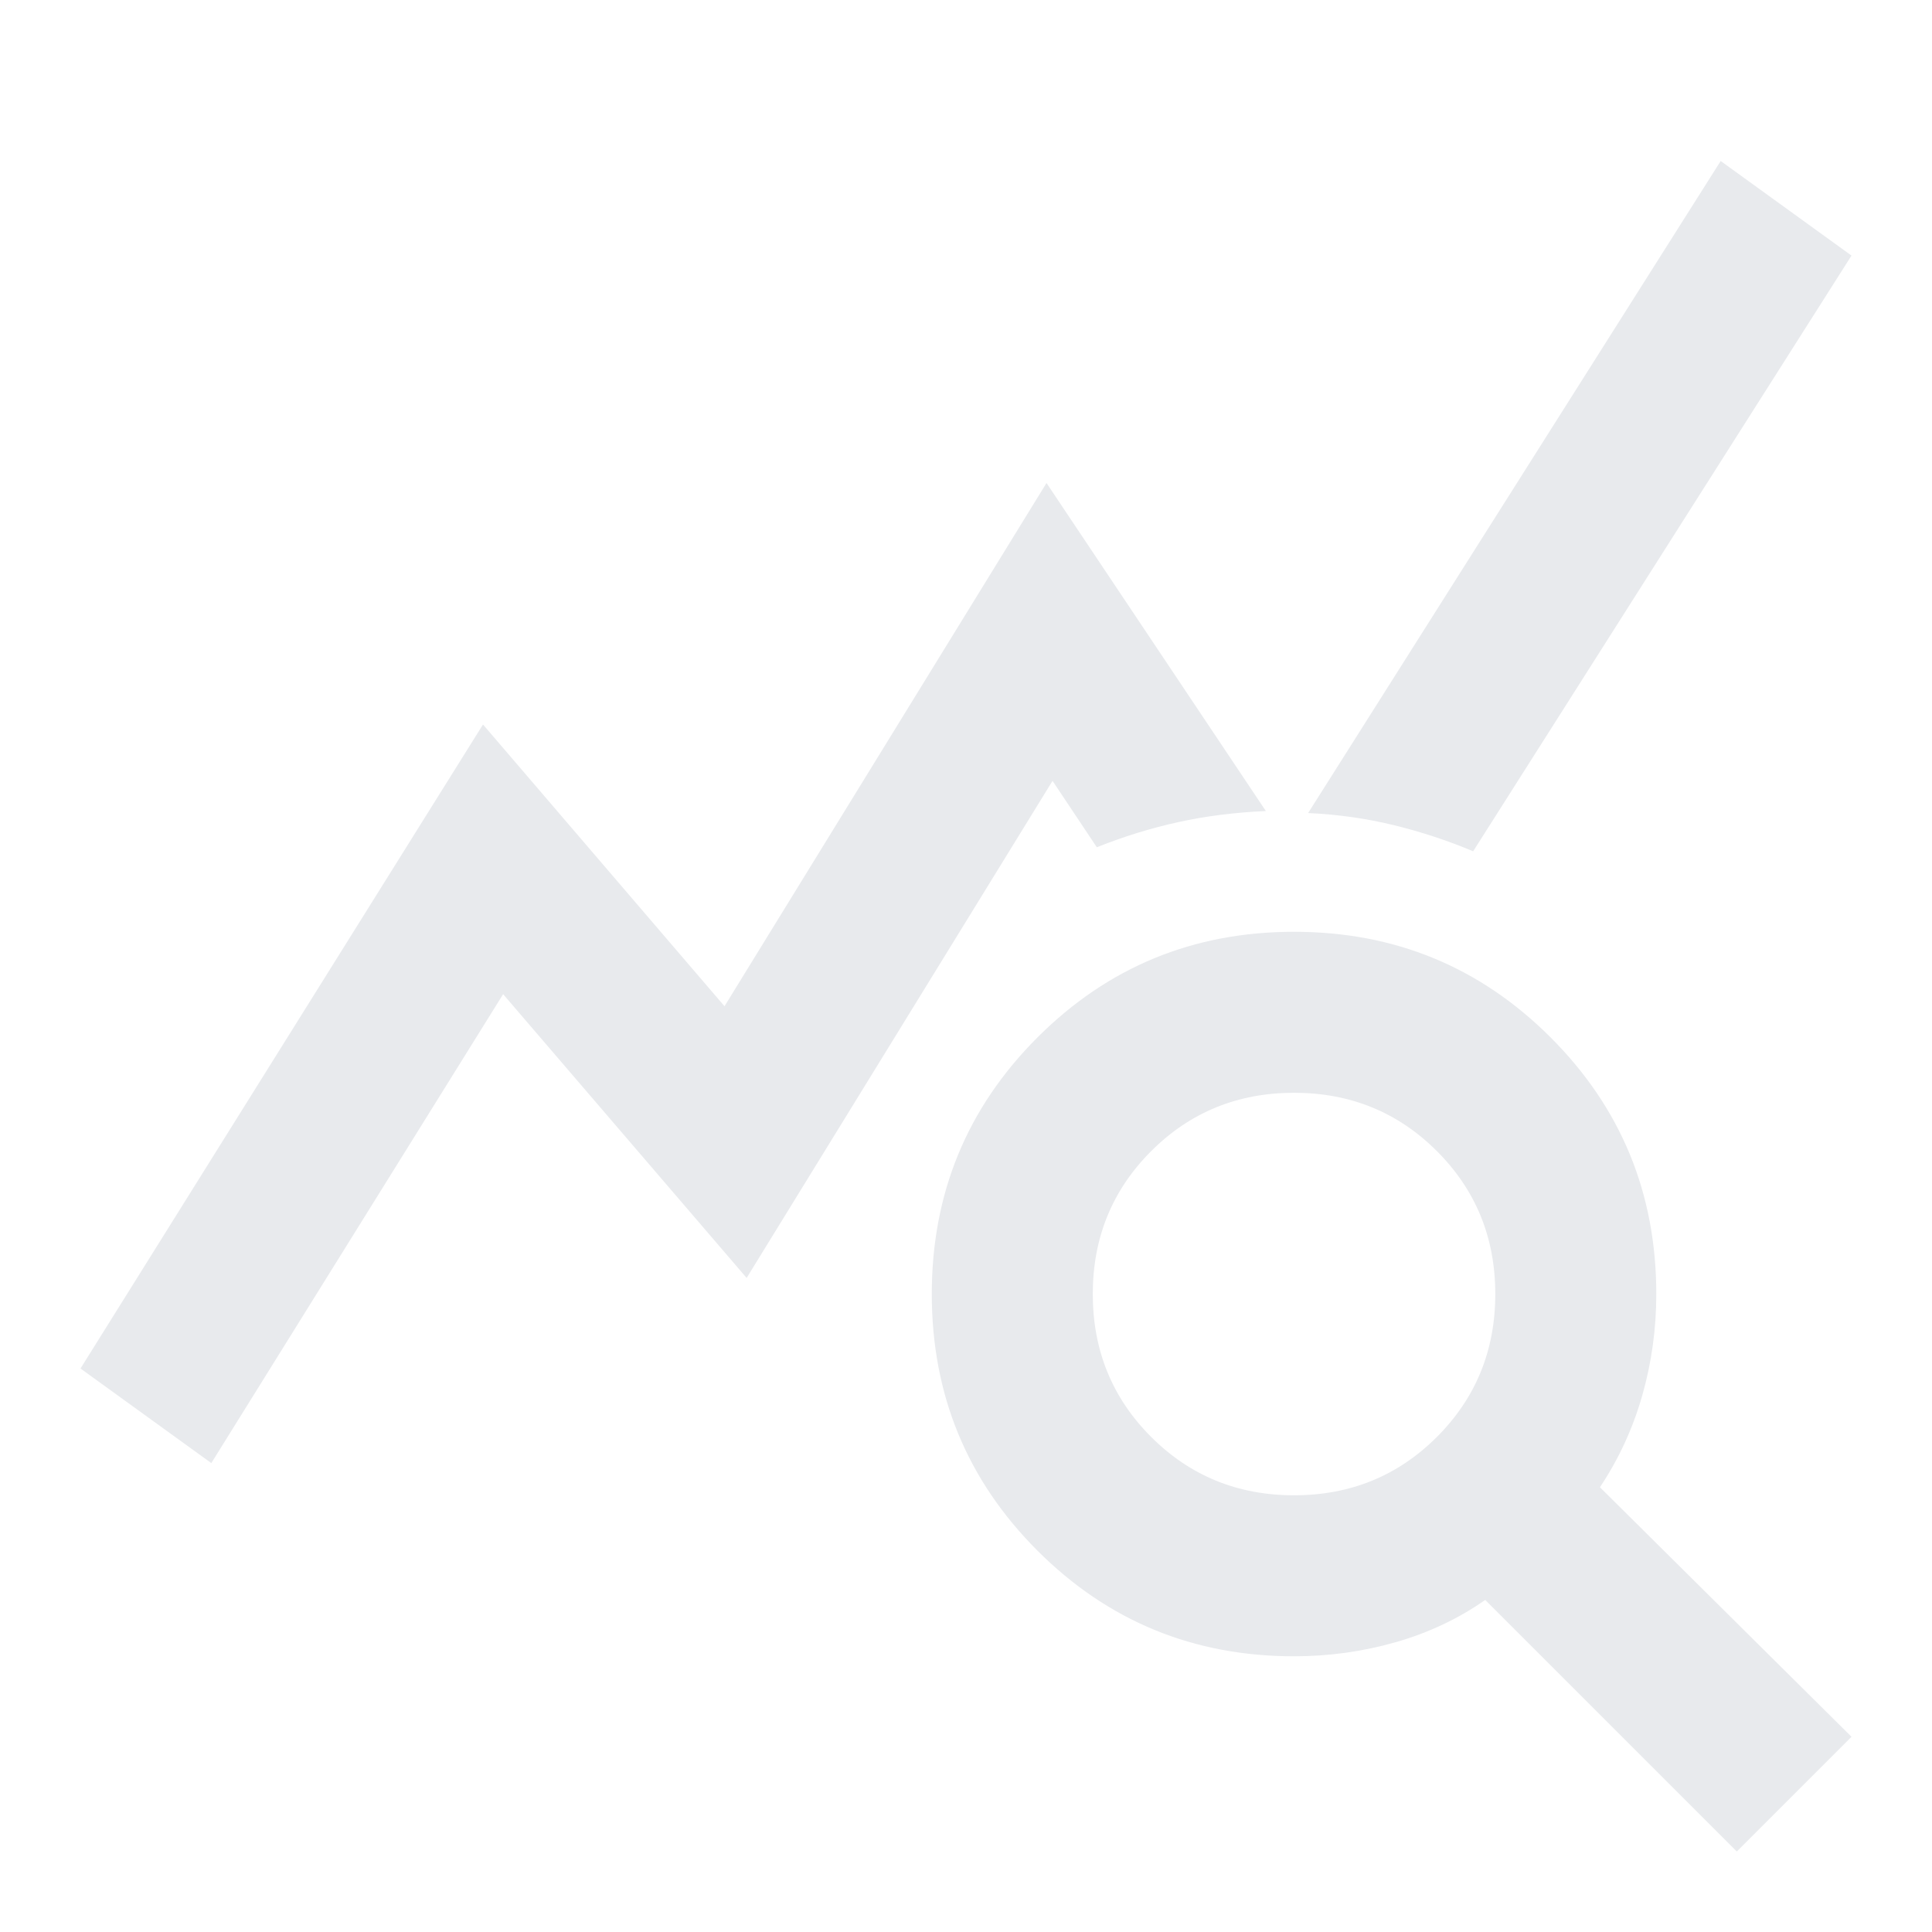
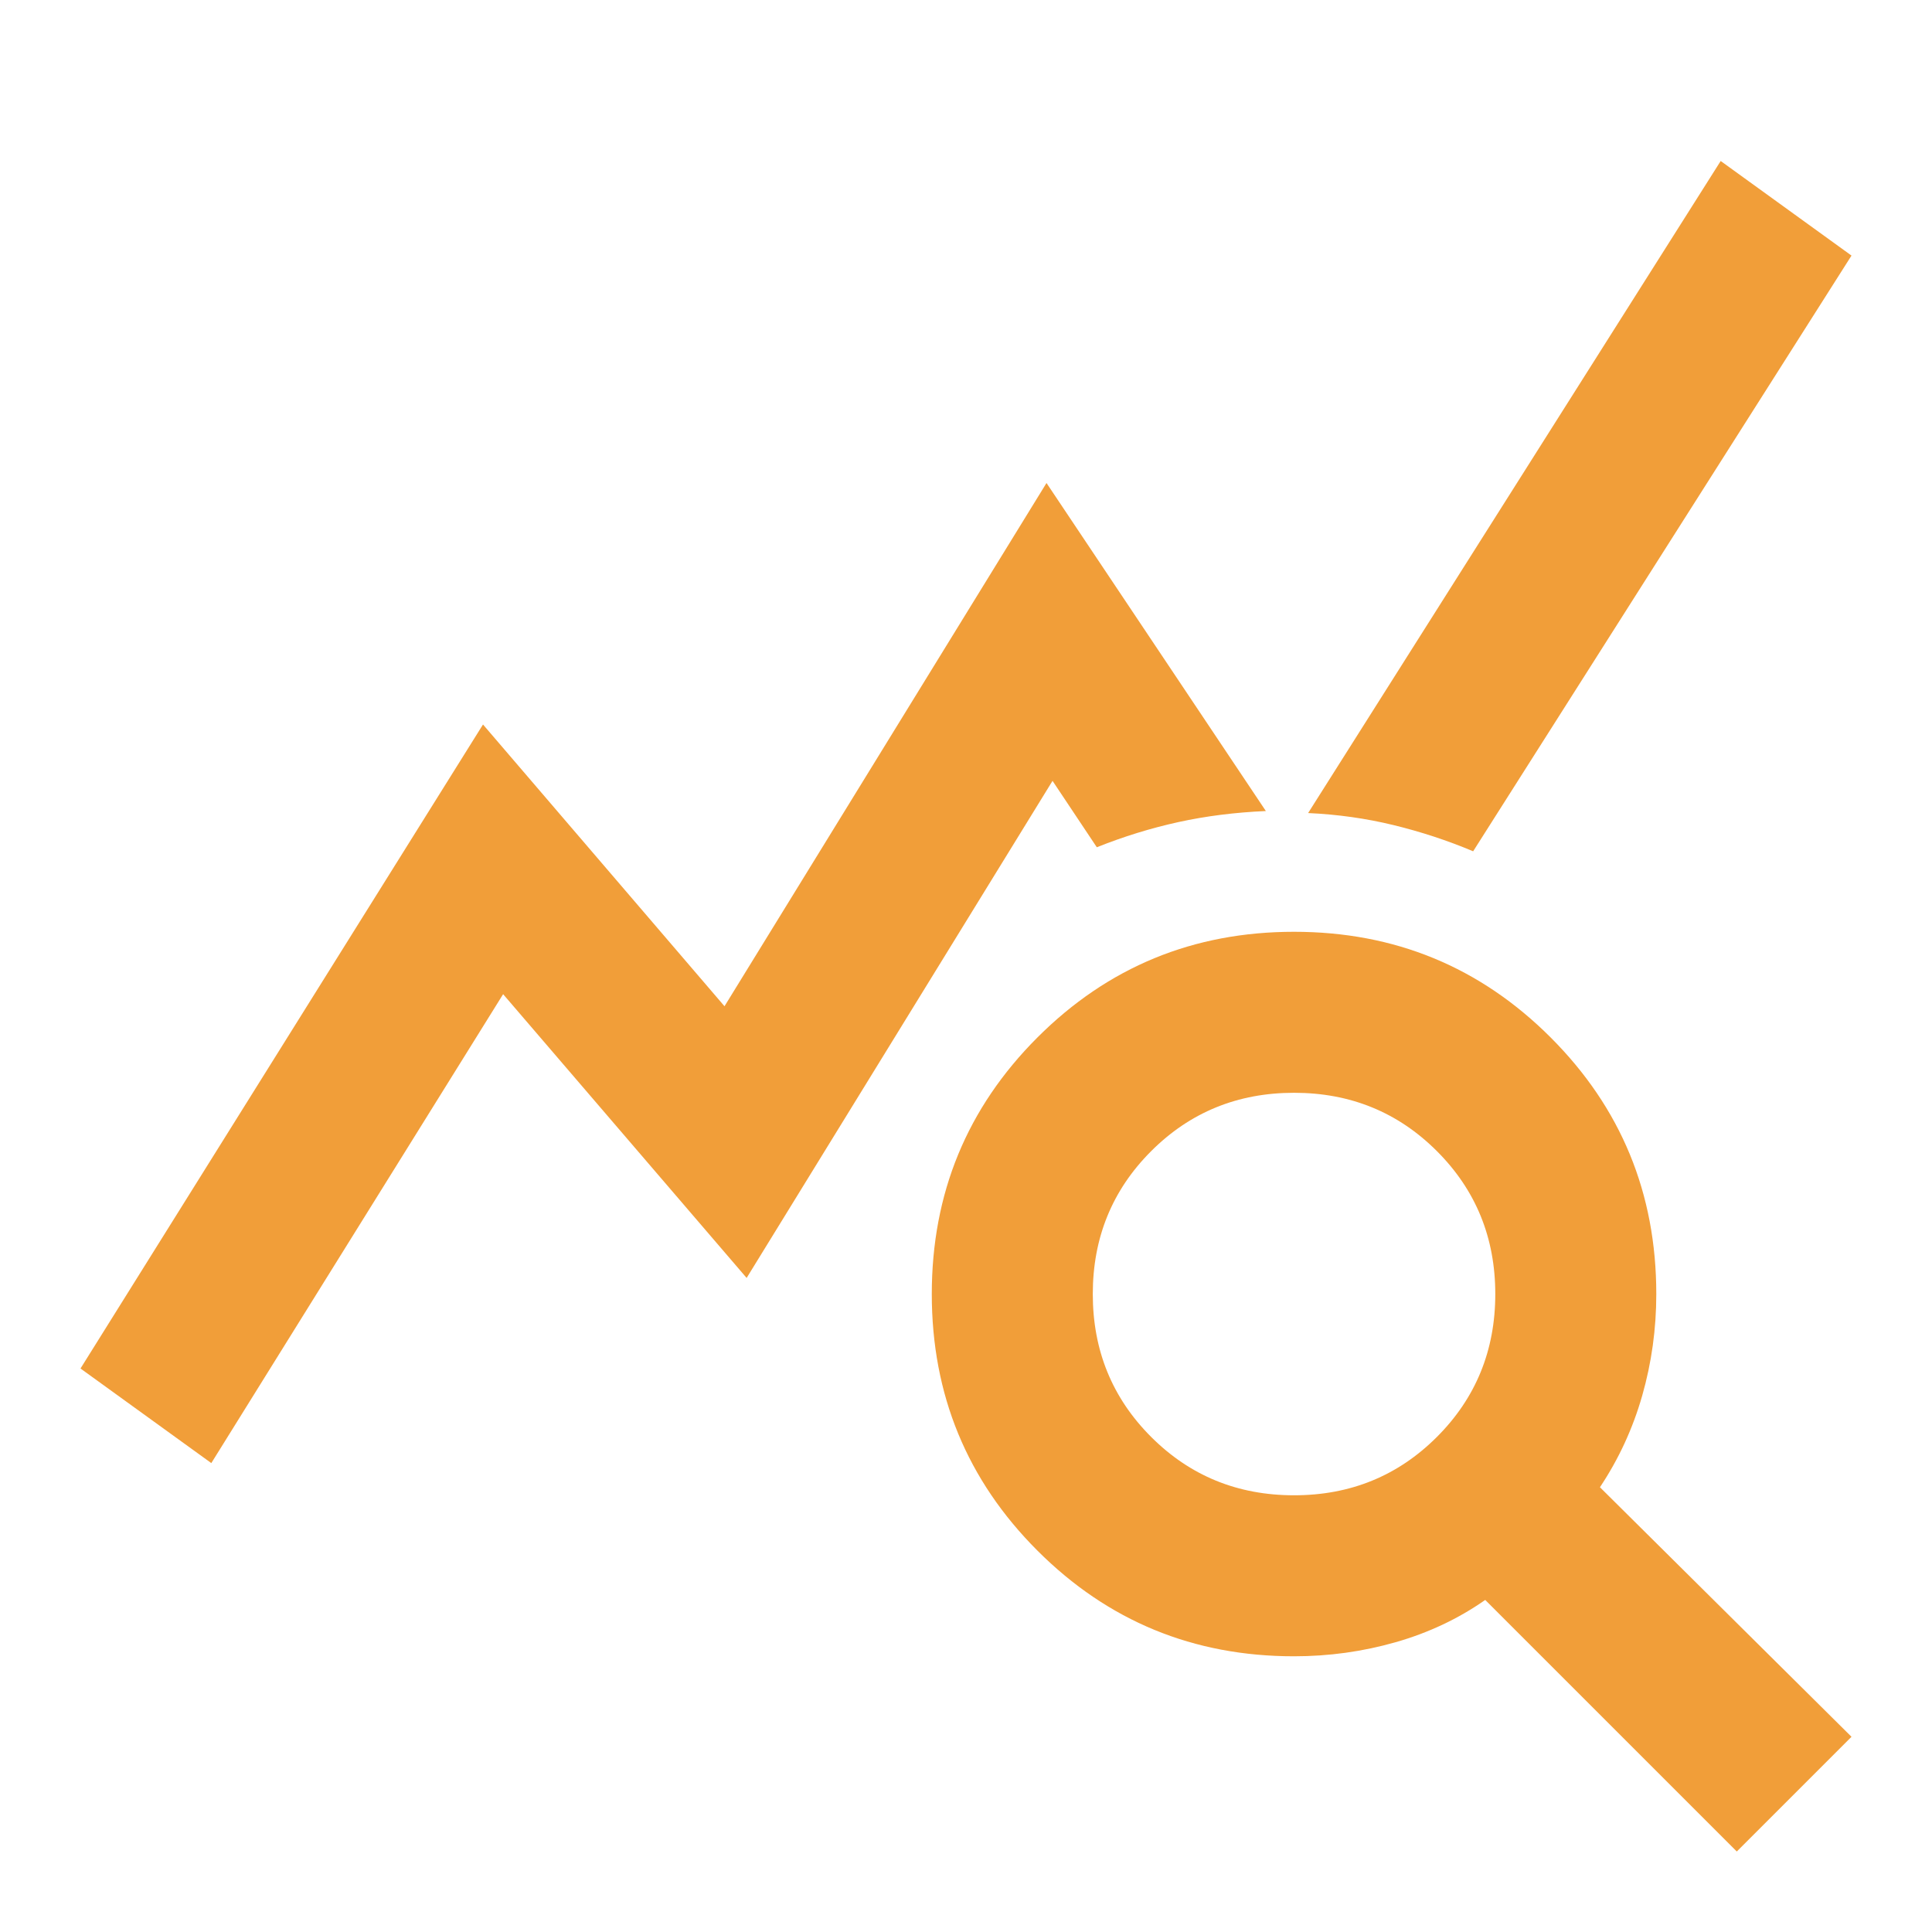
- <svg xmlns="http://www.w3.org/2000/svg" height="24px" viewBox="0 -960 960 960" width="24px" fill="#e8eaed">
+ <svg xmlns="http://www.w3.org/2000/svg" height="24px" viewBox="0 -960 960 960" width="24px" fill="#F19E39">
  <path d="m105-233-65-47 200-320 120 140 160-260 109 163q-23 1-43.5 5.5T545-539l-22-33-152 247-121-141-145 233ZM863-40 738-165q-20 14-44.5 21t-50.5 7q-75 0-127.5-52.5T463-317q0-75 52.5-127.5T643-497q75 0 127.5 52.5T823-317q0 26-7 50.5T795-221L920-97l-57 57ZM643-217q42 0 71-29t29-71q0-42-29-71t-71-29q-42 0-71 29t-29 71q0 42 29 71t71 29Zm89-320q-19-8-39.5-13t-42.5-6l205-324 65 47-188 296Z" />
</svg>
